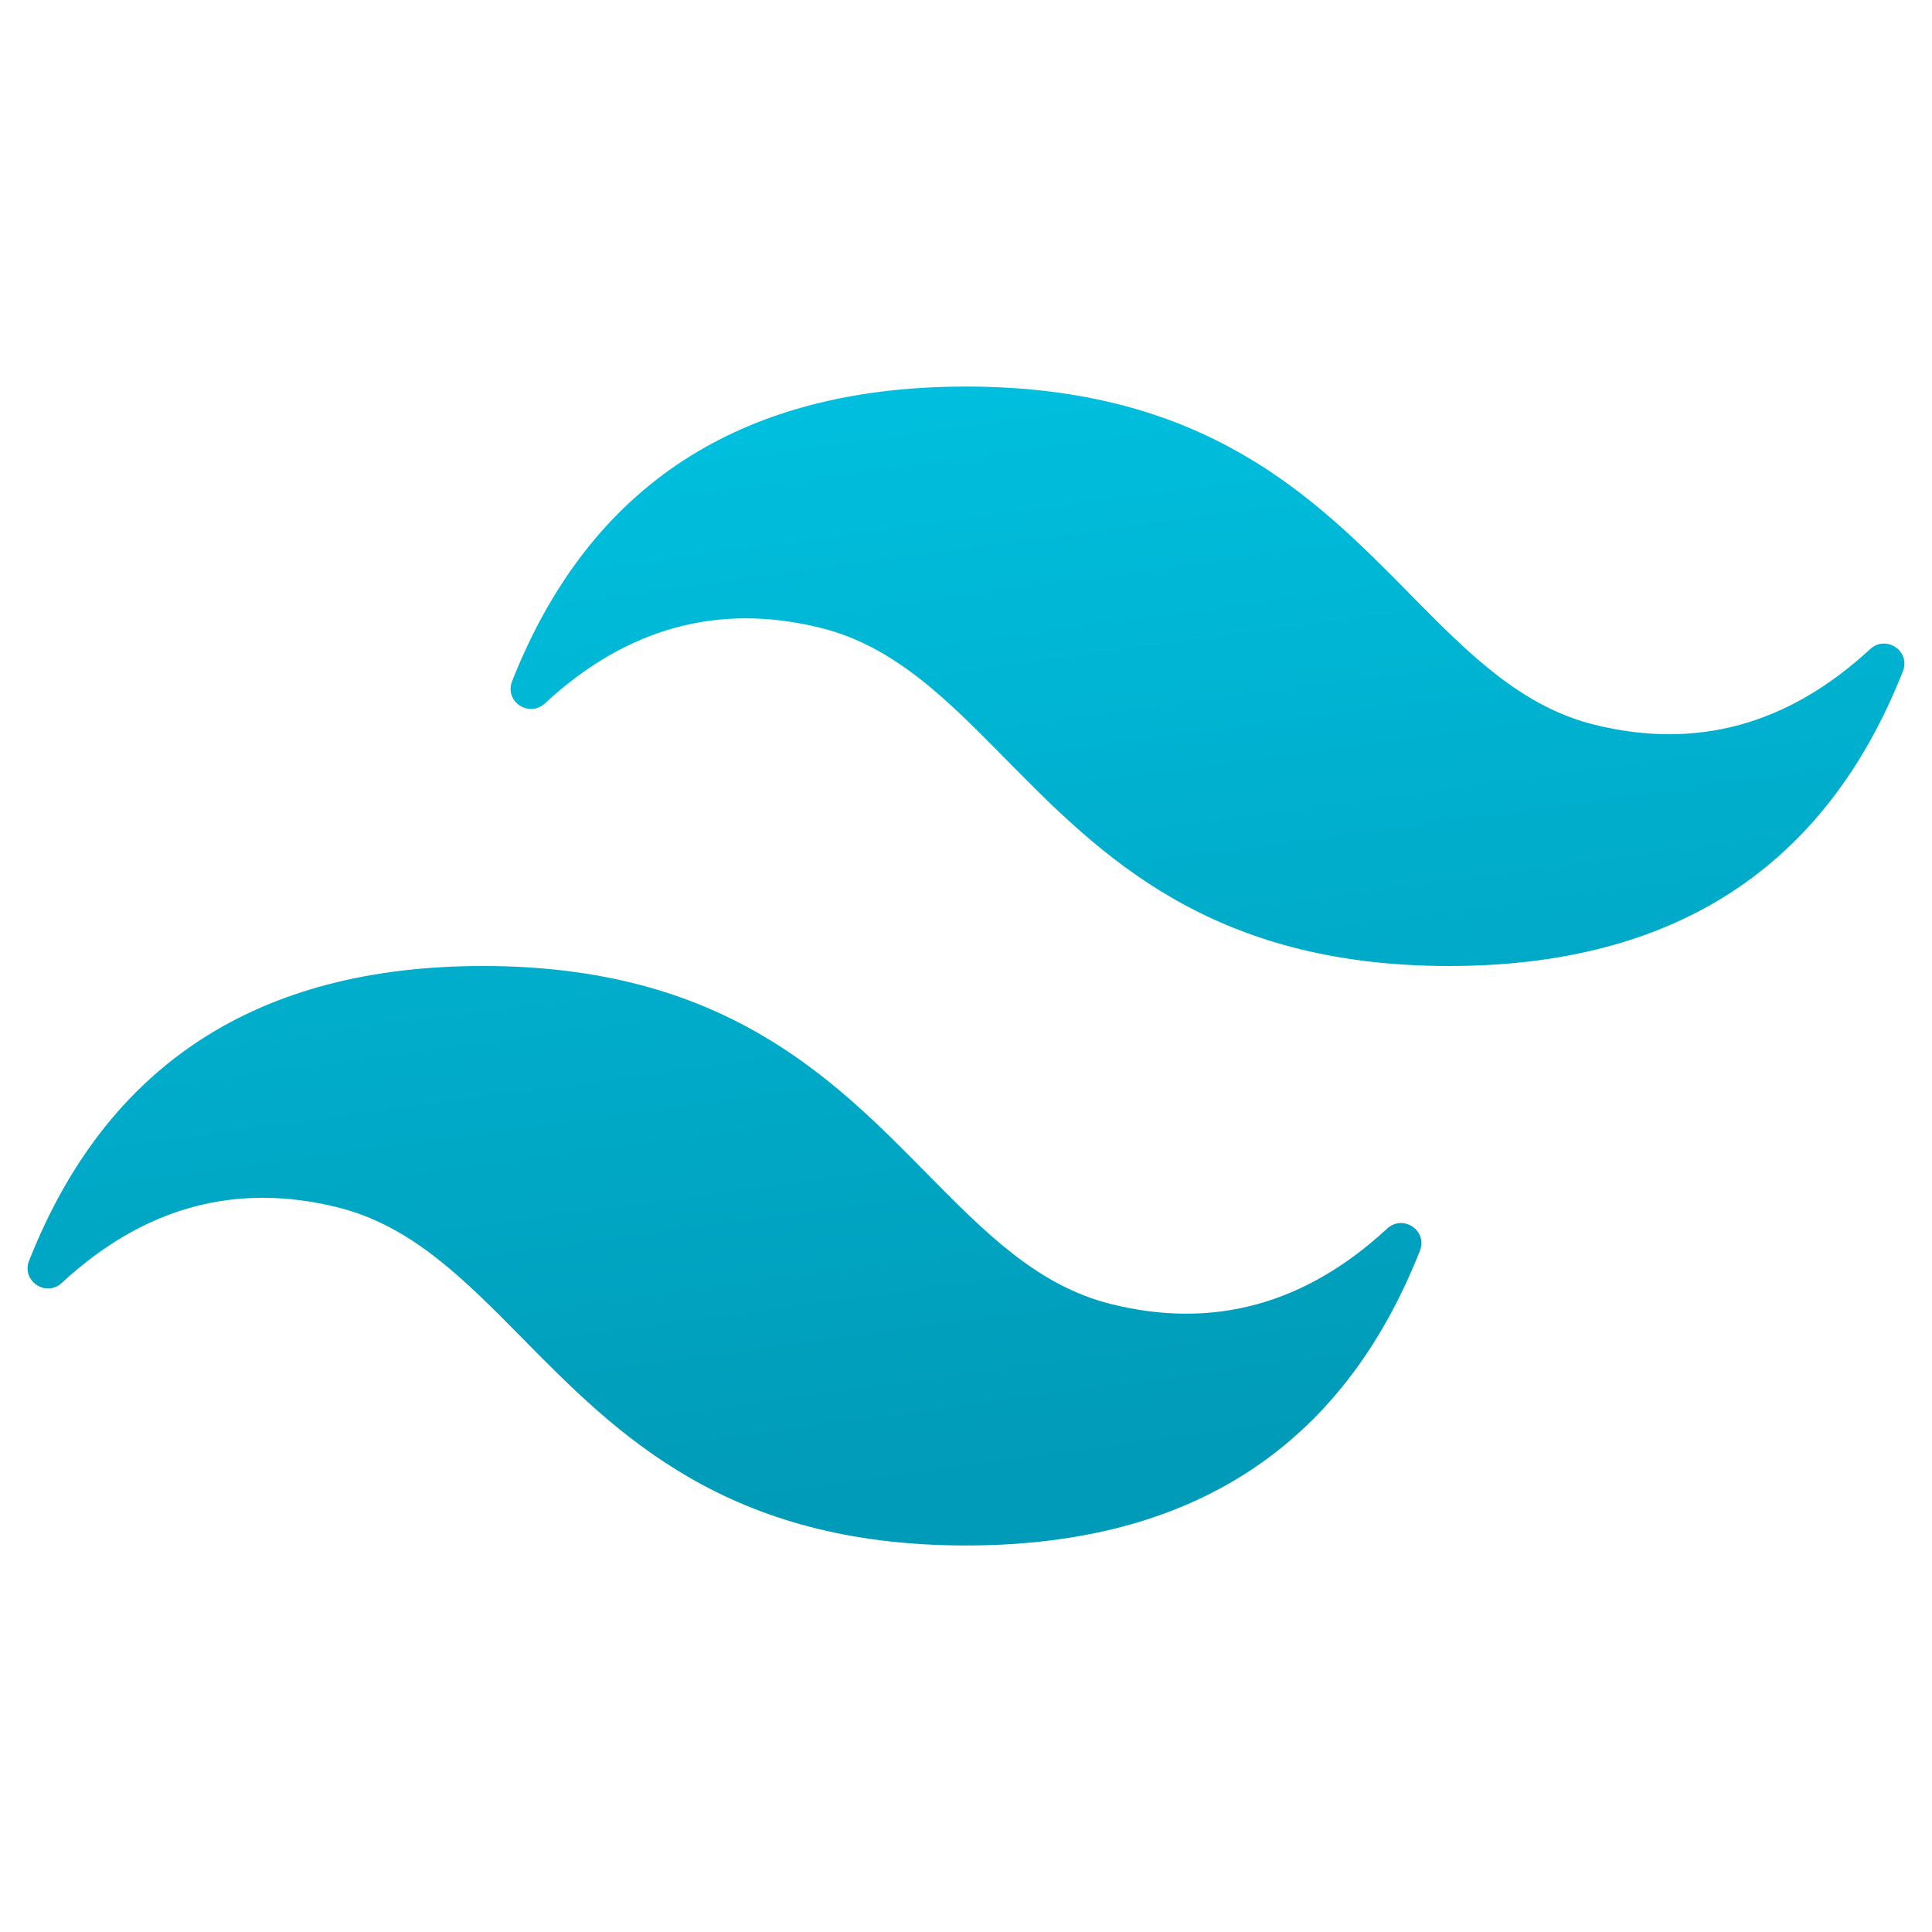
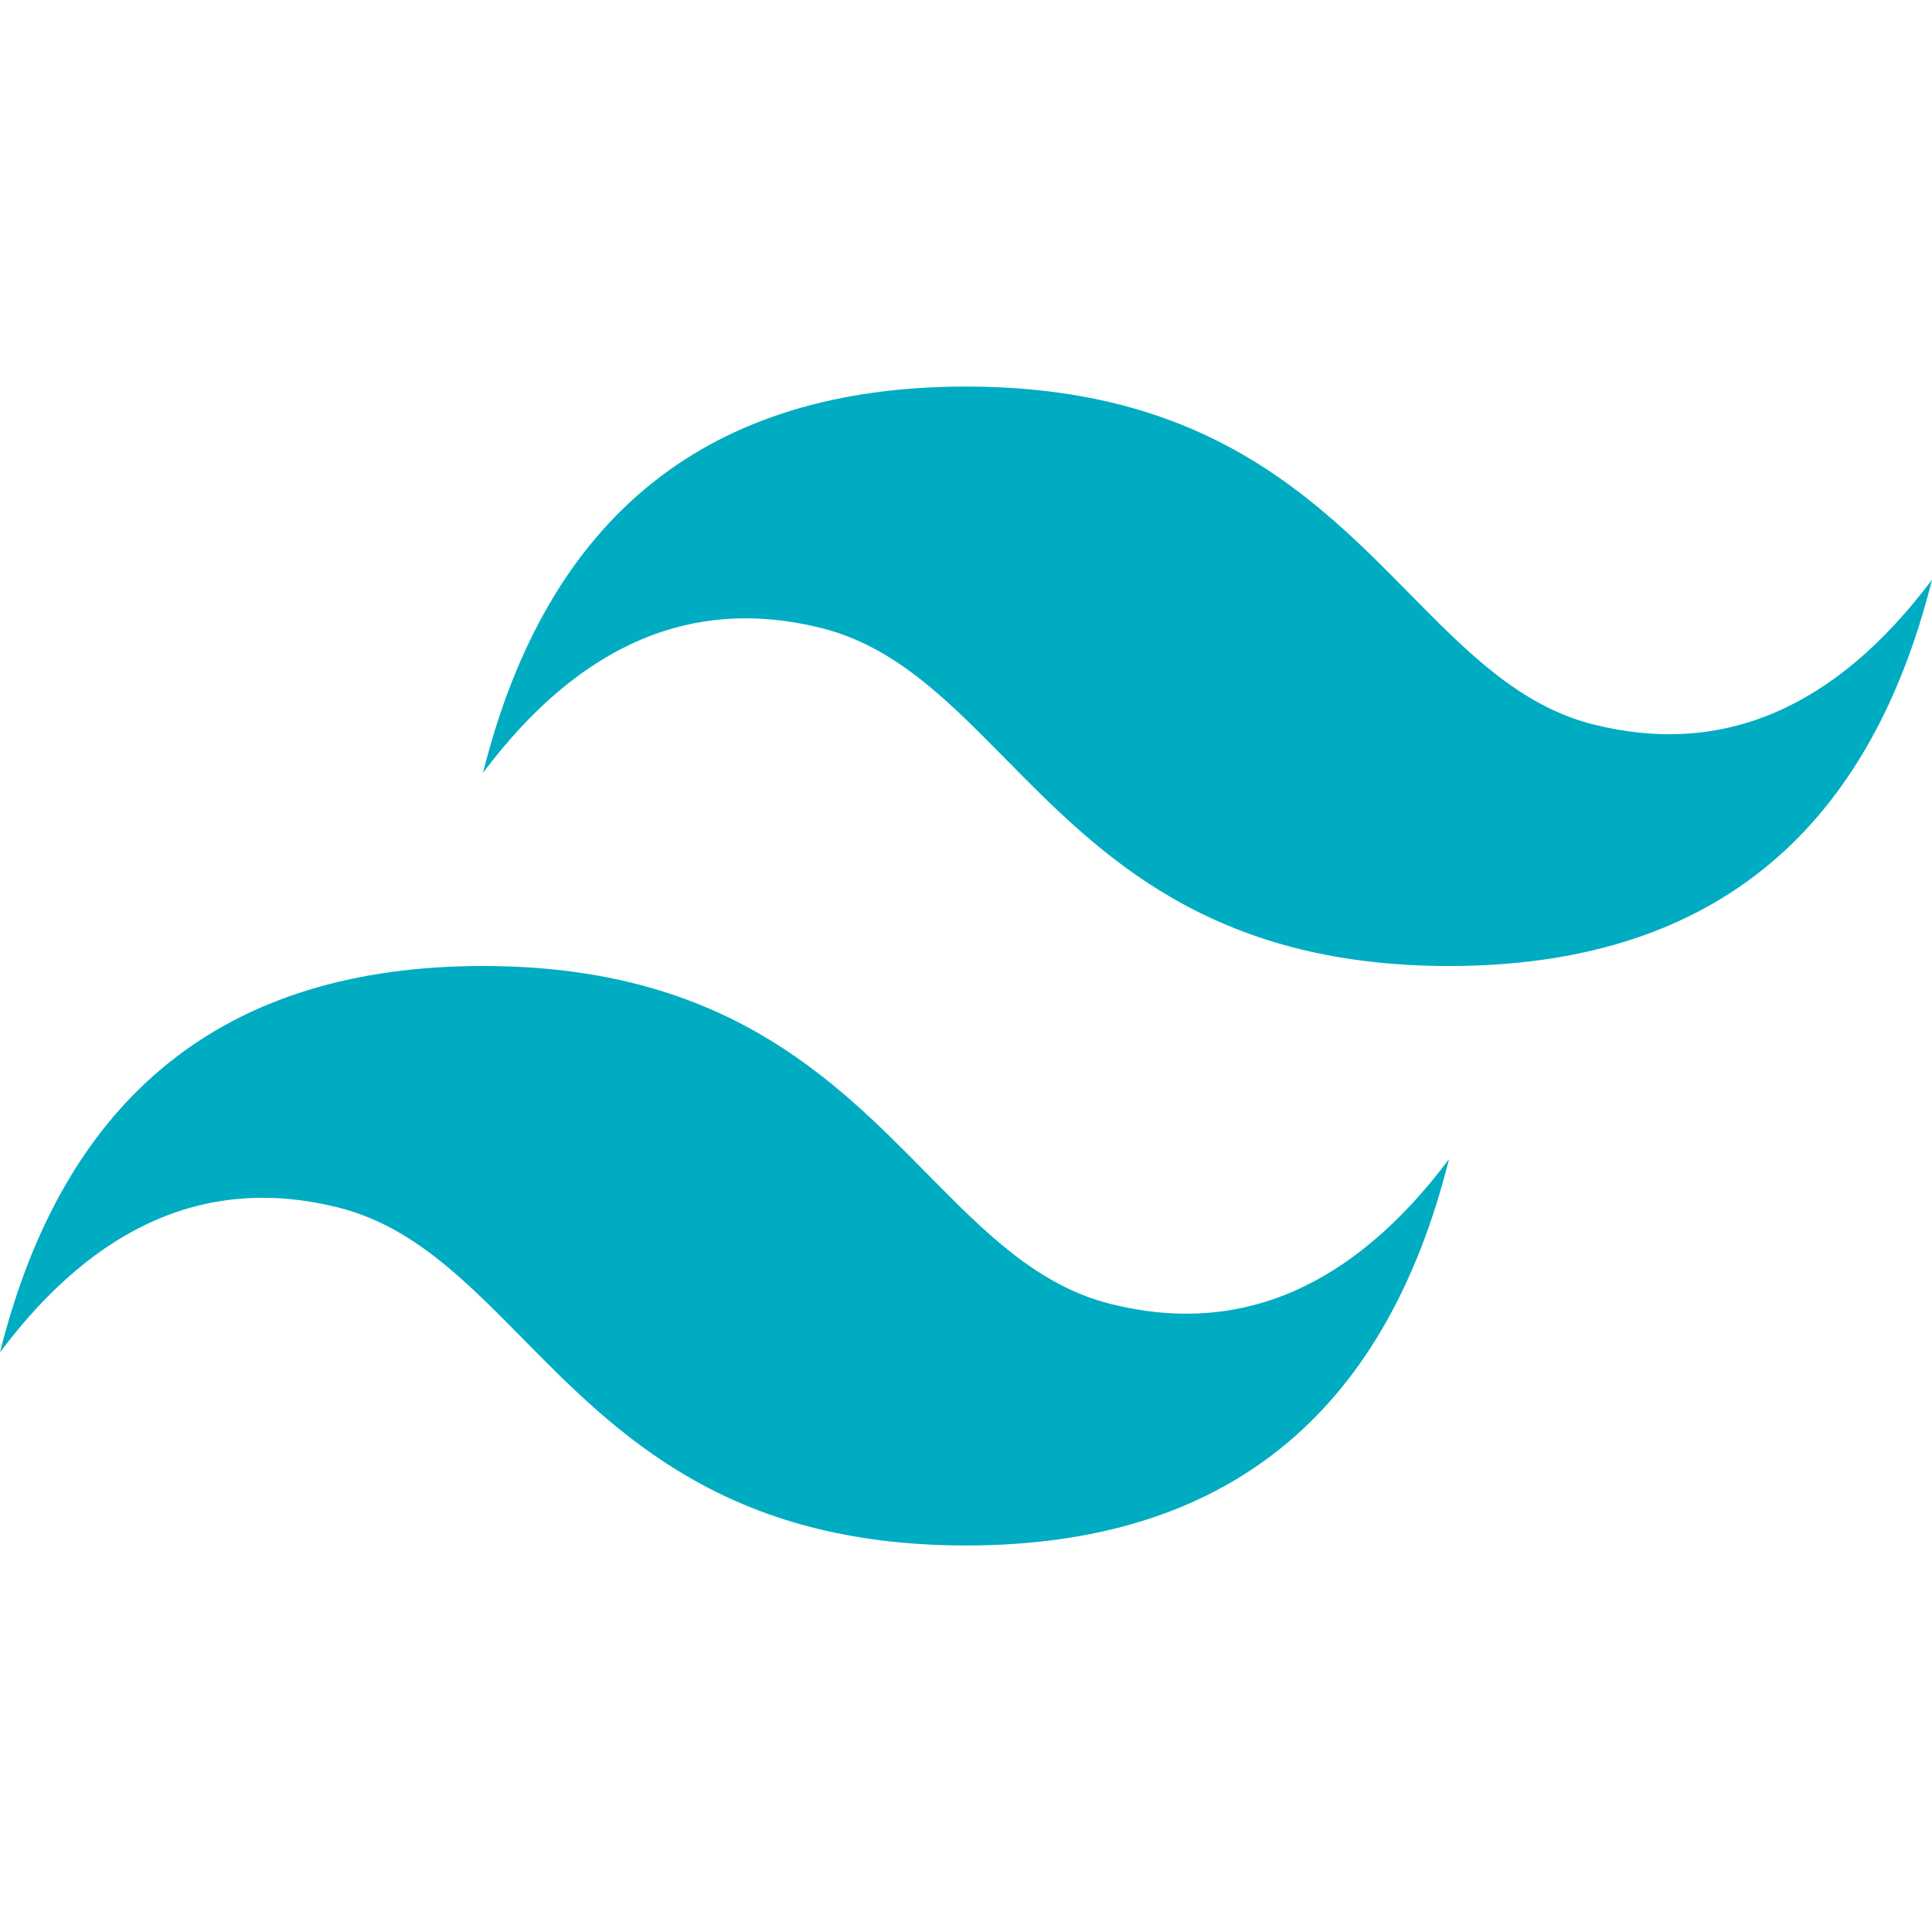
- <svg xmlns="http://www.w3.org/2000/svg" width="48" height="48" viewBox="0 0 48 48" fill="none">
-   <path d="M24 9.604C18.411 9.604 14.653 12.043 12.724 16.922C12.524 17.427 13.141 17.842 13.54 17.473C15.575 15.591 17.862 14.968 20.4 15.602C22.226 16.058 23.531 17.383 24.976 18.849C27.328 21.236 30.051 24 36 24C41.589 24 45.348 21.56 47.276 16.681C47.476 16.176 46.859 15.761 46.46 16.13C44.425 18.012 42.138 18.636 39.6 18.002C37.775 17.546 36.47 16.221 35.025 14.755C32.672 12.367 29.948 9.604 24 9.604ZM12 24C6.411 24 2.652 26.44 0.724 31.319C0.524 31.824 1.141 32.239 1.54 31.87C3.575 29.988 5.862 29.364 8.4 29.999C10.225 30.456 11.53 31.78 12.975 33.245C15.328 35.633 18.052 38.397 24 38.397C29.589 38.397 33.348 35.957 35.276 31.078C35.476 30.573 34.859 30.158 34.46 30.527C32.425 32.409 30.138 33.033 27.6 32.398C25.774 31.942 24.469 30.617 23.024 29.152C20.672 26.764 17.949 24 12 24Z" fill="url(#paint0_linear_398_25)" />
-   <defs>
-     <linearGradient id="paint0_linear_398_25" x1="21.861" y1="8.237" x2="25.703" y2="36.552" gradientUnits="userSpaceOnUse">
-       <stop stop-color="#00C1E0" />
-       <stop offset="1" stop-color="#009BB8" />
-     </linearGradient>
-   </defs>
+ <svg xmlns="http://www.w3.org/2000/svg" viewBox="0 0 48 48" width="96px" height="96px">
+   <path fill="#00acc1" d="M24,9.604c-6.4,0-10.4,3.199-12,9.597c2.4-3.199,5.2-4.398,8.4-3.599 c1.826,0.456,3.131,1.781,4.576,3.247C27.328,21.236,30.051,24,36,24c6.4,0,10.4-3.199,12-9.598c-2.4,3.199-5.2,4.399-8.4,3.6 c-1.825-0.456-3.13-1.781-4.575-3.247C32.672,12.367,29.948,9.604,24,9.604L24,9.604z M12,24c-6.4,0-10.4,3.199-12,9.598 c2.4-3.199,5.2-4.399,8.4-3.599c1.825,0.457,3.13,1.781,4.575,3.246c2.353,2.388,5.077,5.152,11.025,5.152 c6.4,0,10.4-3.199,12-9.598c-2.4,3.199-5.2,4.399-8.4,3.599c-1.826-0.456-3.131-1.781-4.576-3.246C20.672,26.764,17.949,24,12,24 L12,24z" />
</svg>
